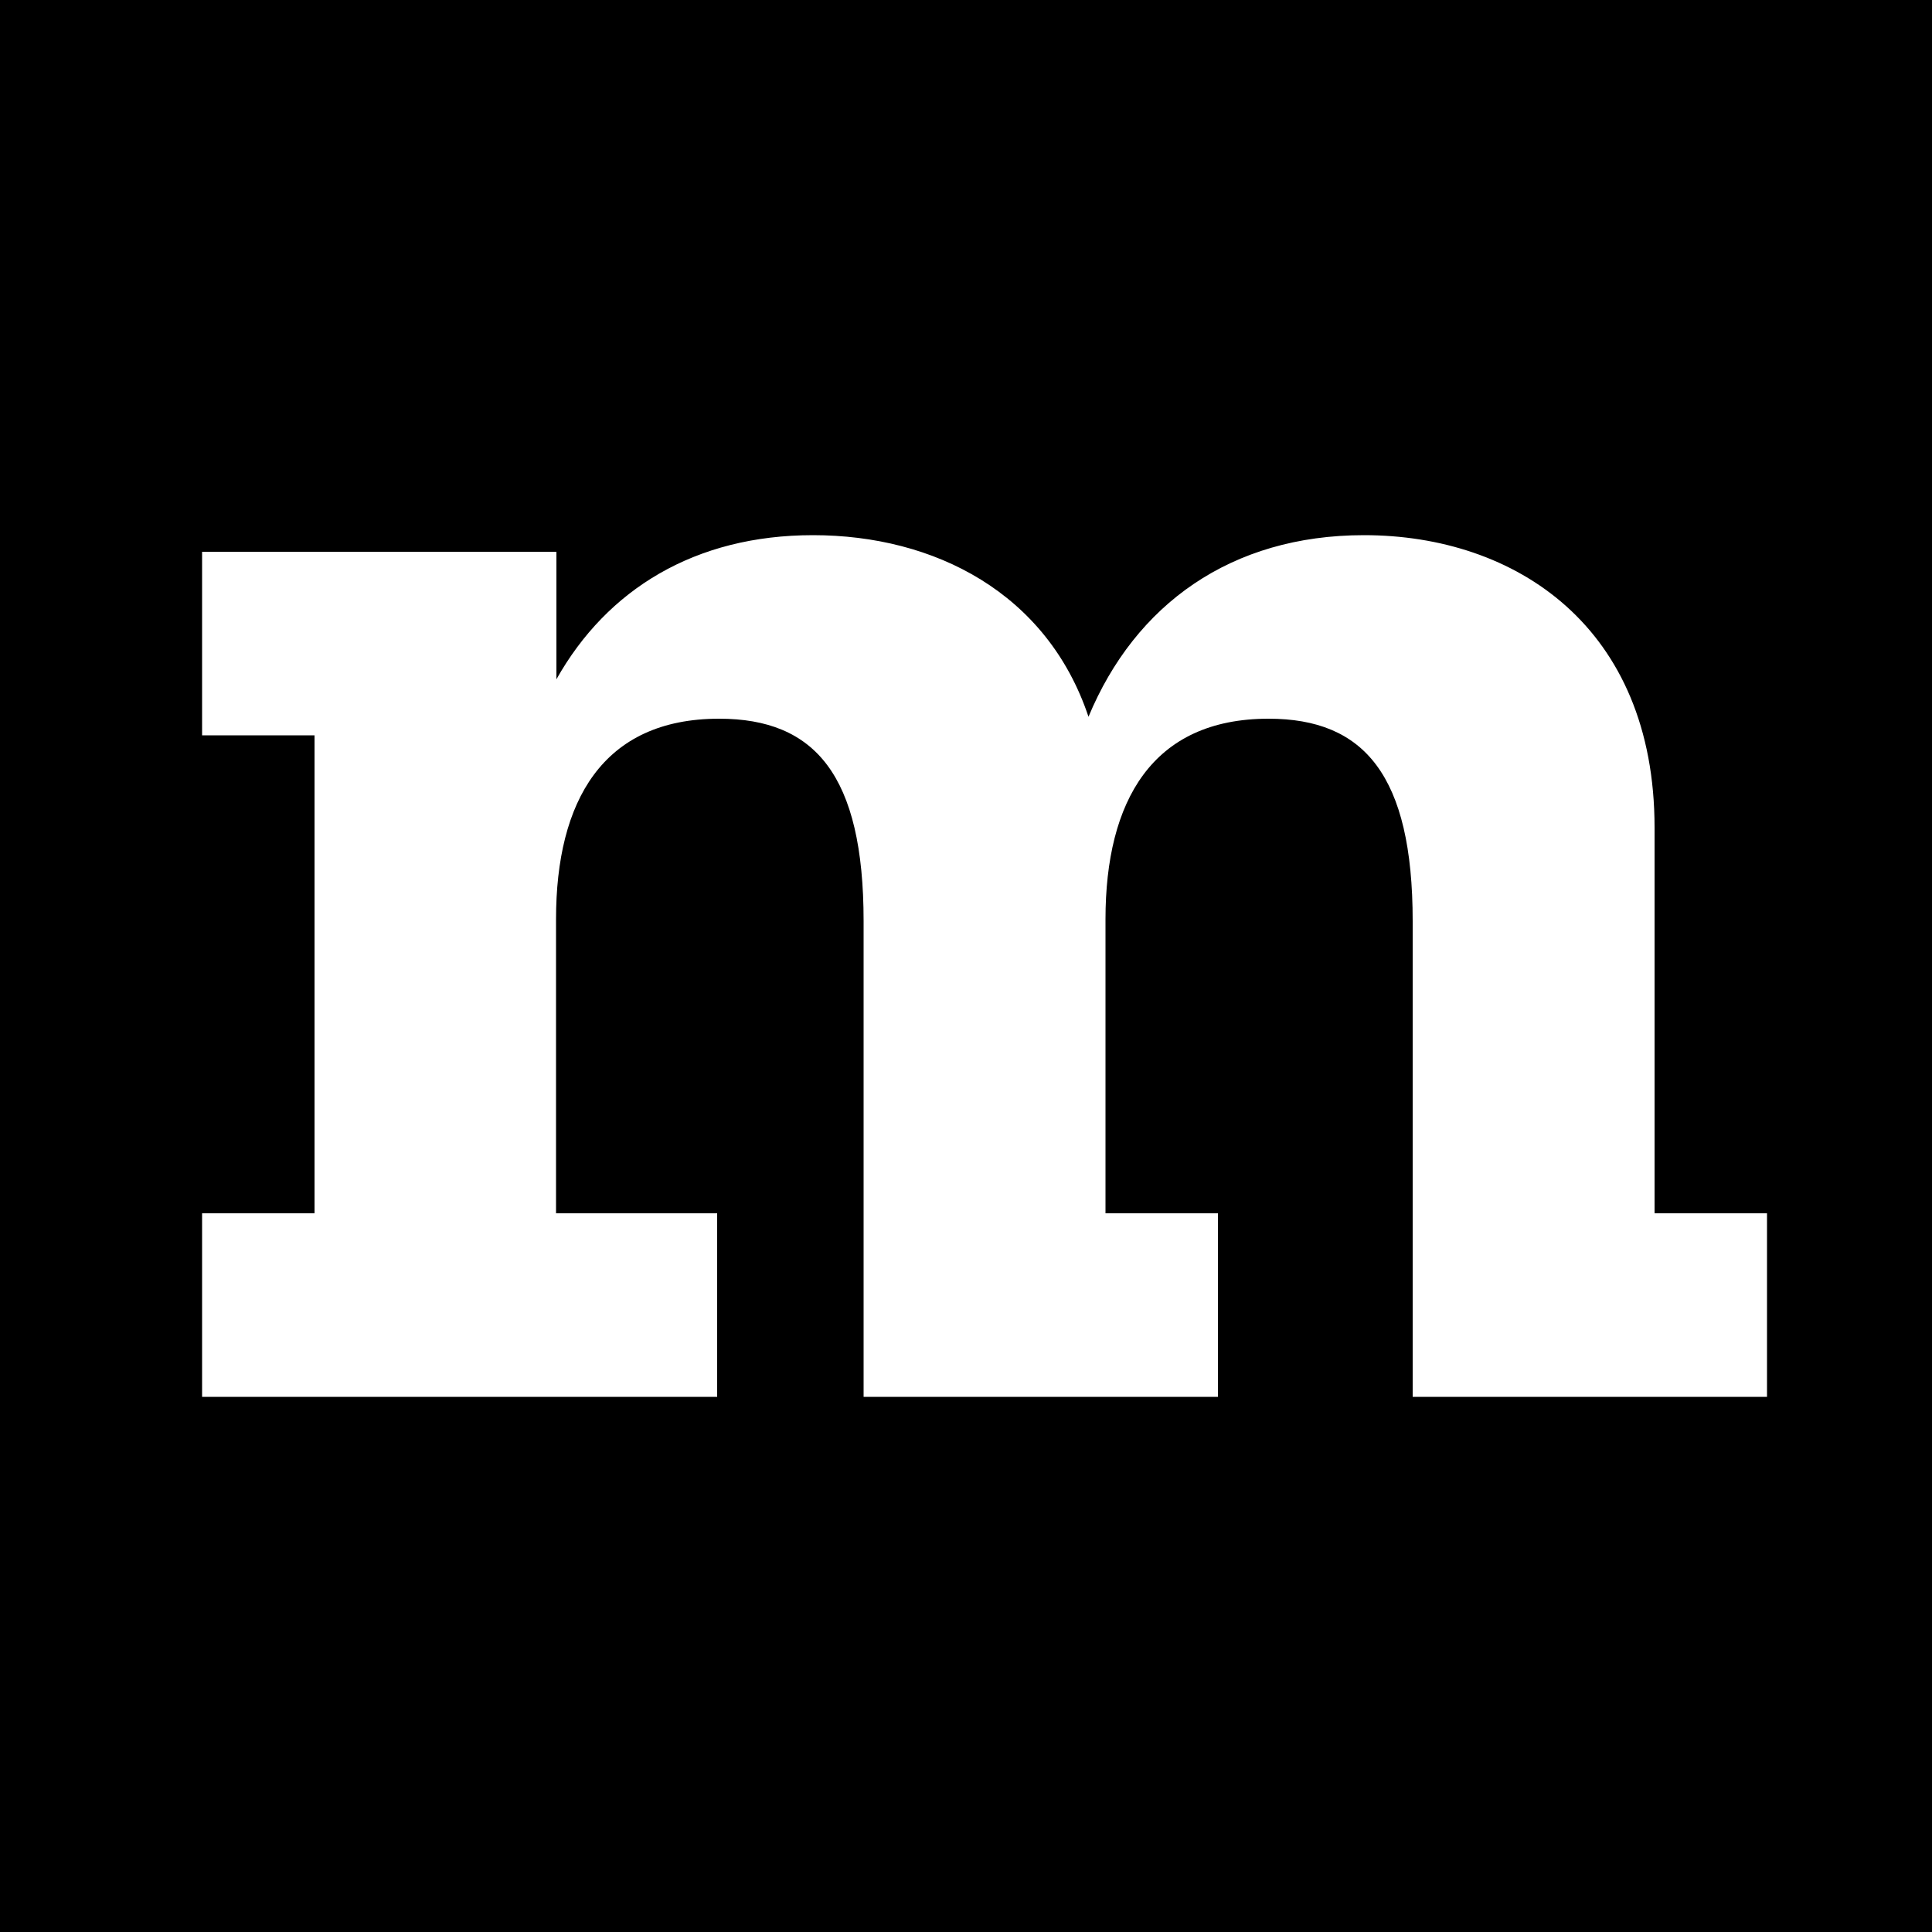
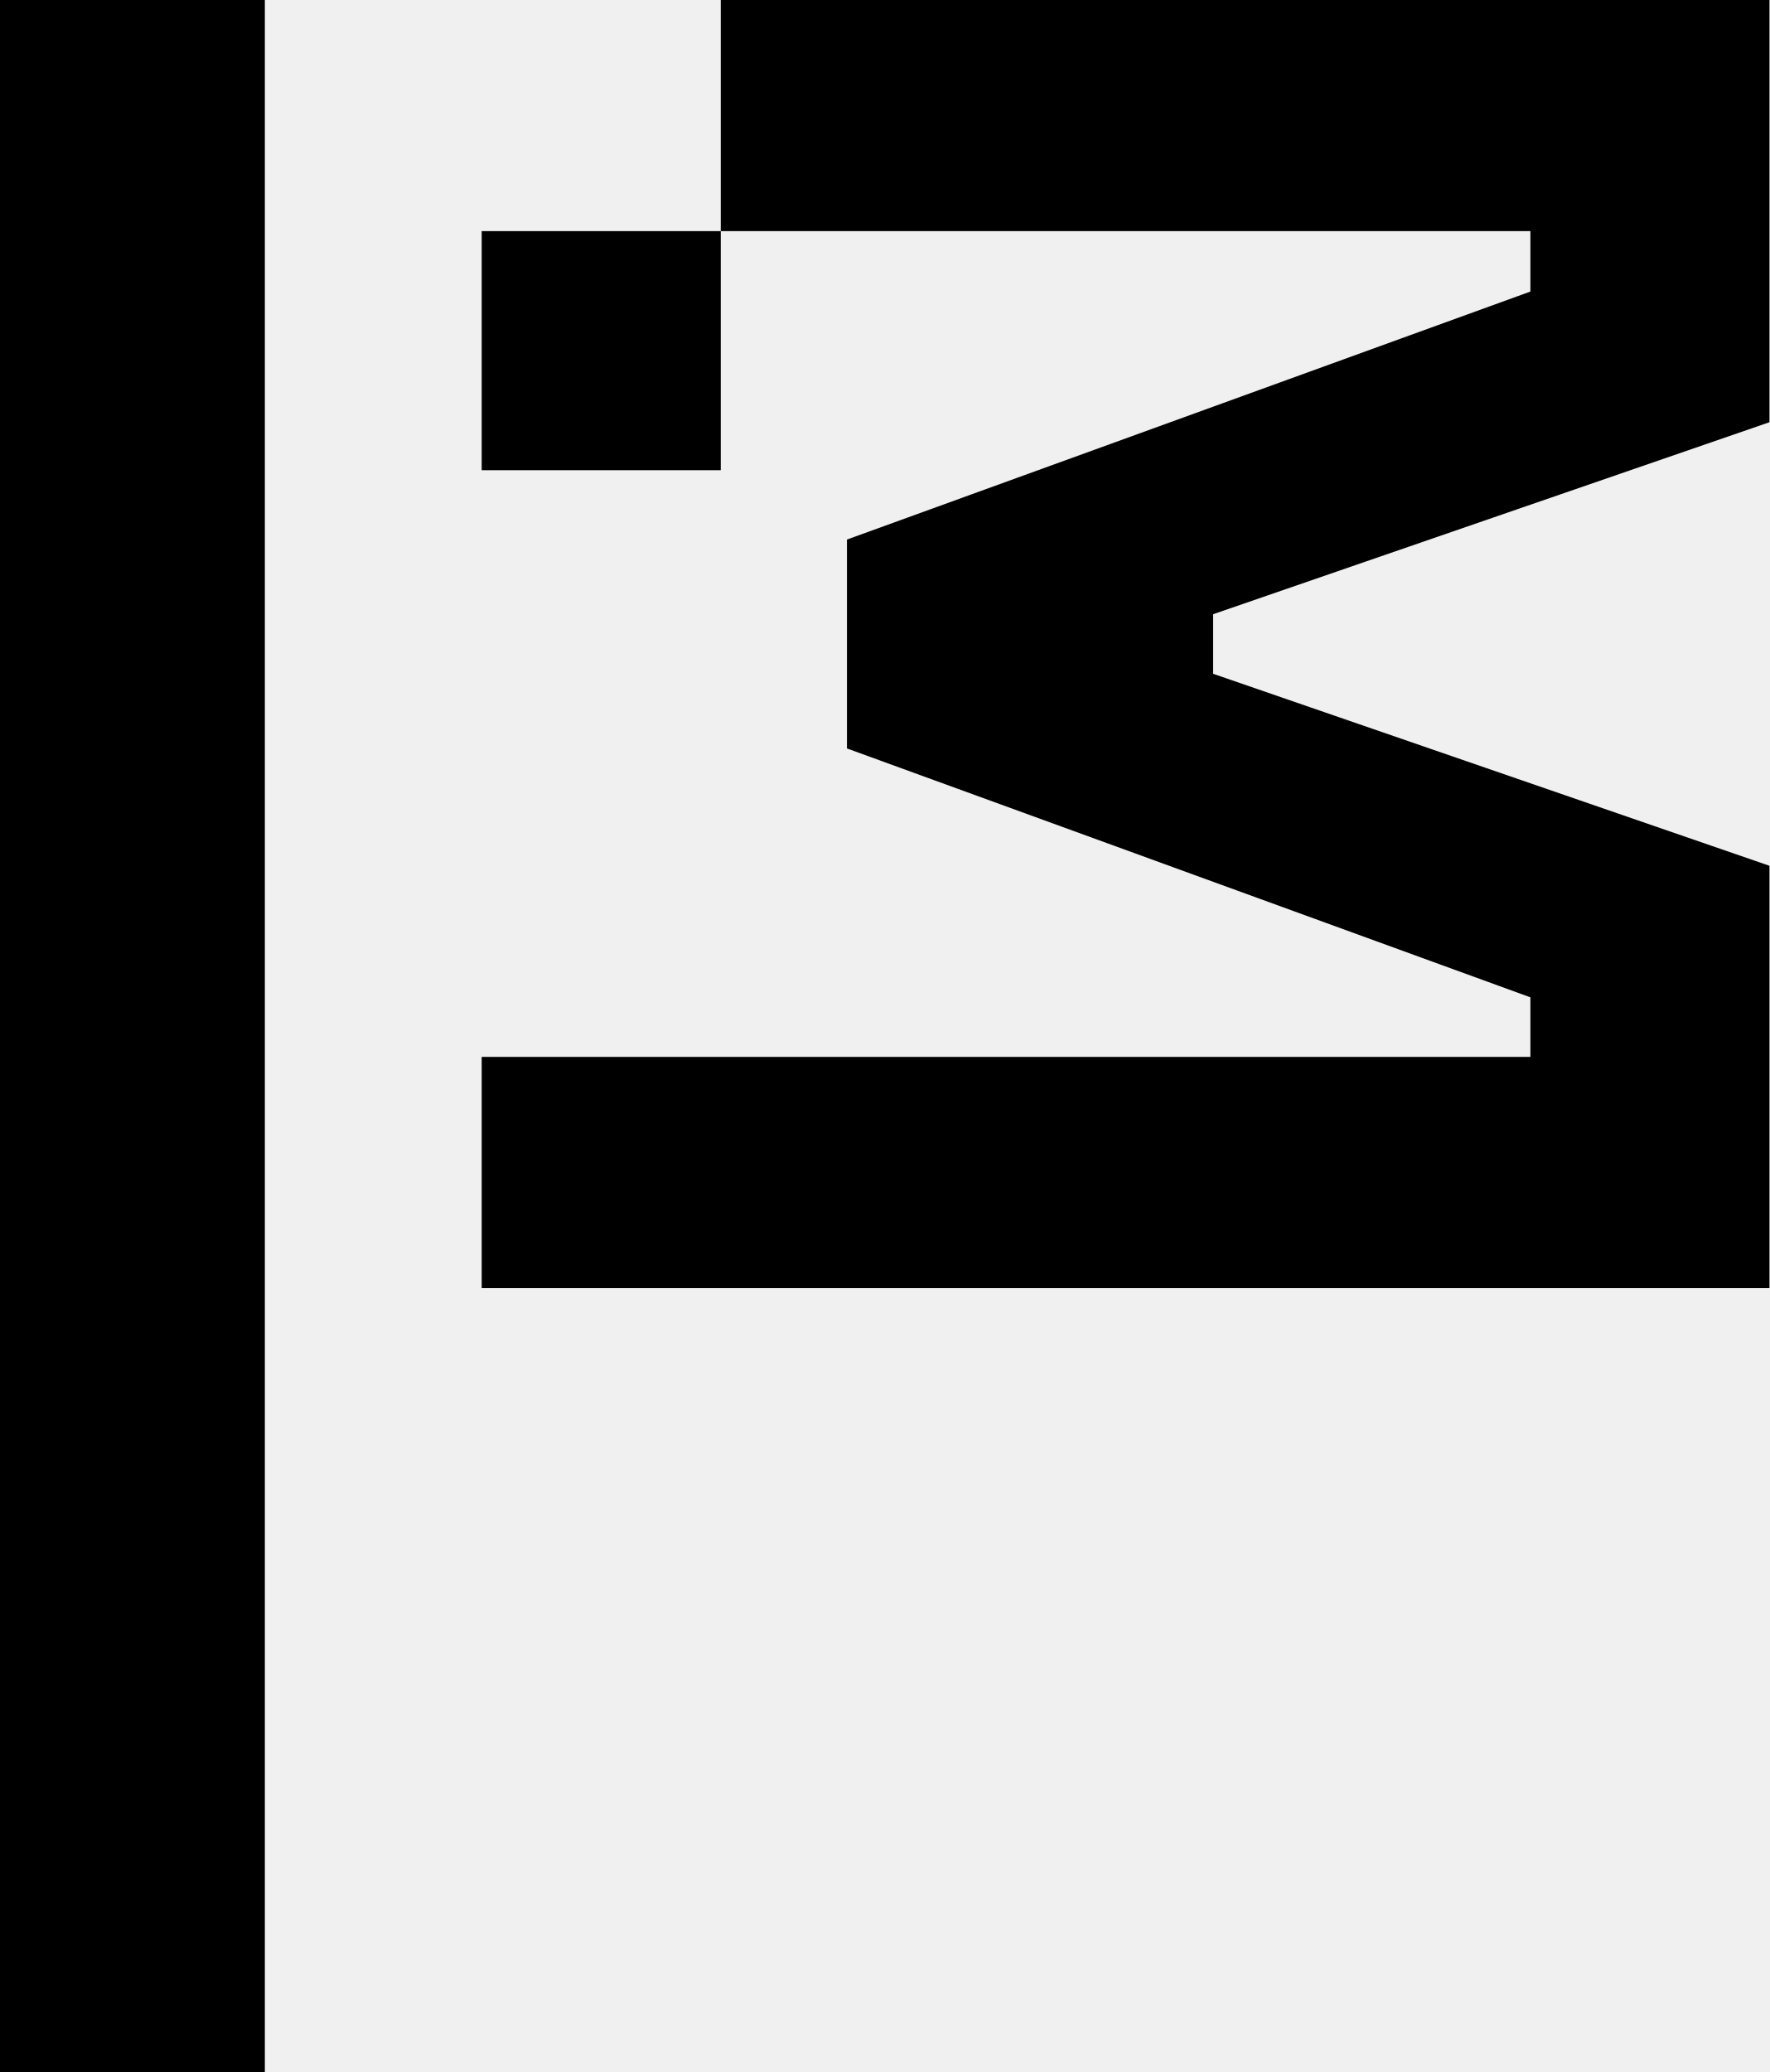
- <svg xmlns="http://www.w3.org/2000/svg" viewBox="0 0 500 500">
-   <path d="M-4-4h508v508H-4z" />
-   <path d="M428.2 314h29.1v47.5h-91.7V238.4c0-37.8-12.6-52.4-37.3-52.4-30.1 0-42.2 21.3-42.2 51.9V314h29.1v47.5h-91.7V238.4c0-37.8-12.6-52.4-37.4-52.4-30.1 0-42.2 21.3-42.2 51.9V314h41.7v47.5H52.3V314h29.1V190.3H52.3v-47.5H144v33c13.1-23.3 35.9-37.3 66.4-37.3 31.5 0 60.6 15 71.3 47 12.1-29.1 36.9-47 71.3-47 39.3 0 75.2 23.8 75.2 75.7V314z" fill="#fff" />
+ <svg xmlns="http://www.w3.org/2000/svg" version="1.1" id="Layer_1" x="0px" y="0px" viewBox="0 0 199.1 233.1" style="enable-background:new 0 0 199.1 233.1;" xml:space="preserve">
+   <style type="text/css">
+ 	.st0{fill:#FFFFFF;}
+ </style>
+   <g>
+     <path d="M29.8,233.1H0V0h29.8V233.1z M54.2,118.9h118v-6.7L95.3,84.2V60.7l76.9-27.9V26H81.1V0h118v47.5l-62.6,21.6v6.7l62.6,21.6   v47.5H54.2V118.9z M54.2,26h26.9v26.9H54.2V26z" />
+   </g>
</svg>
